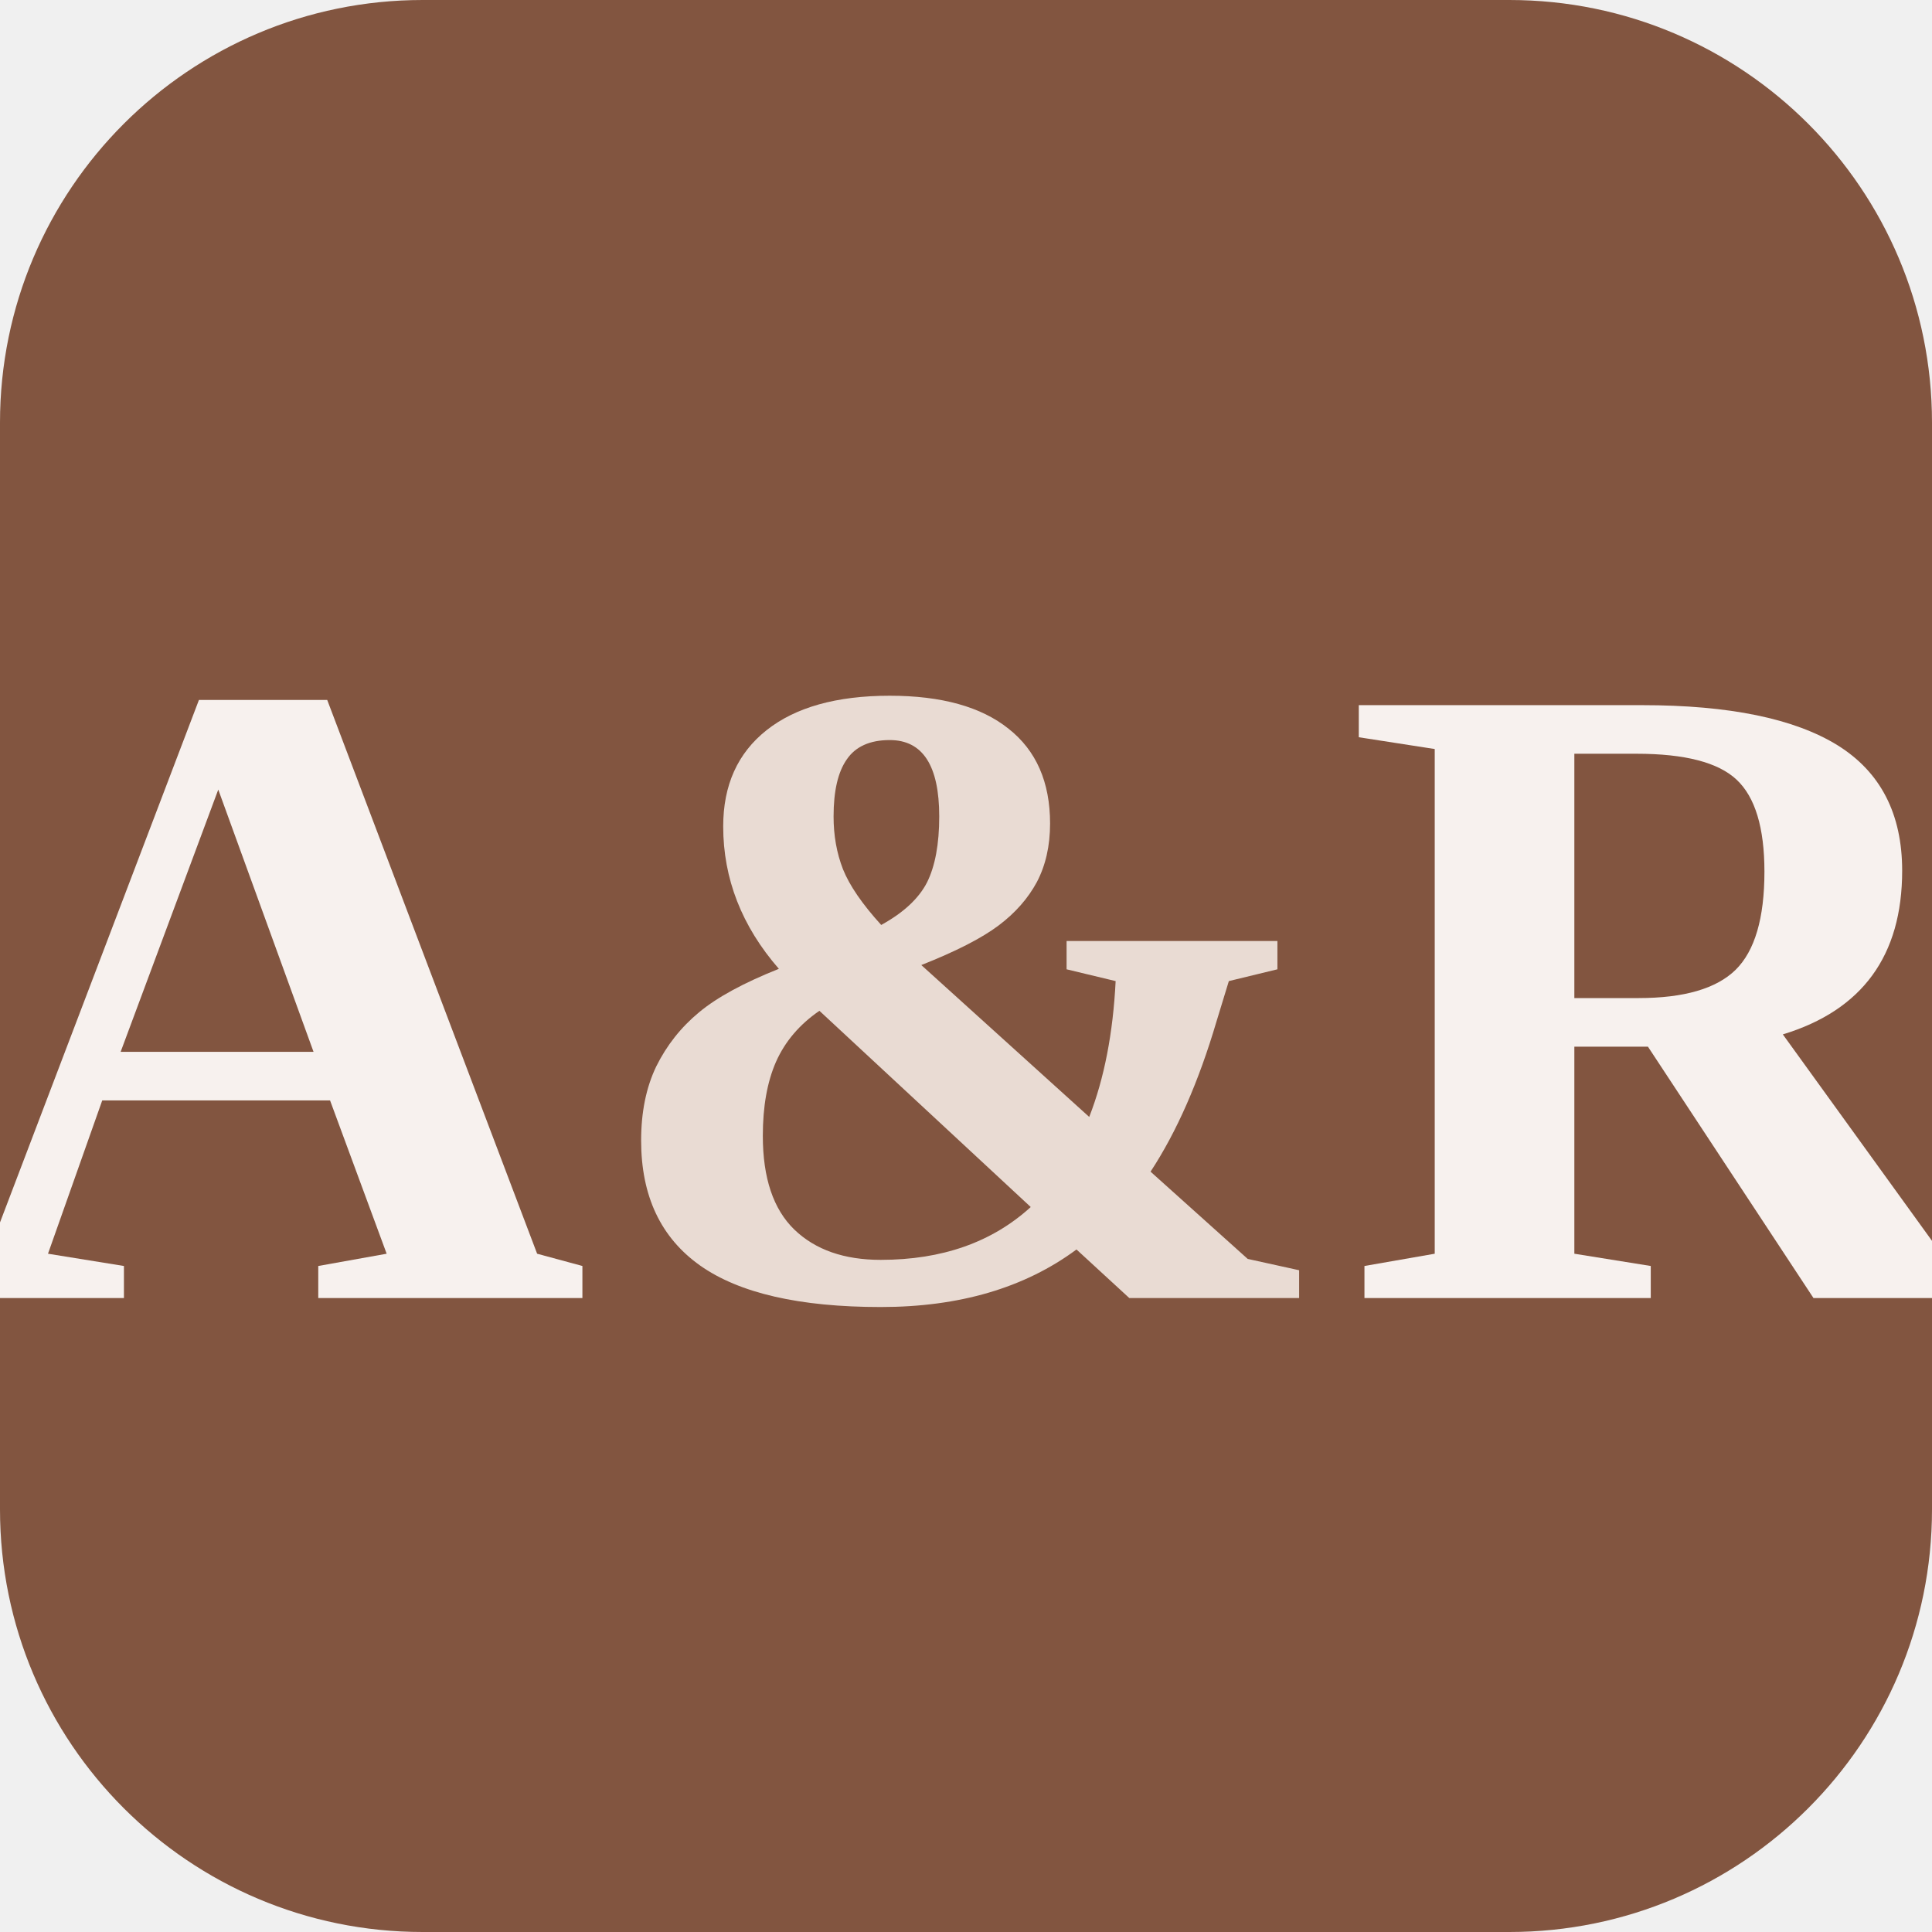
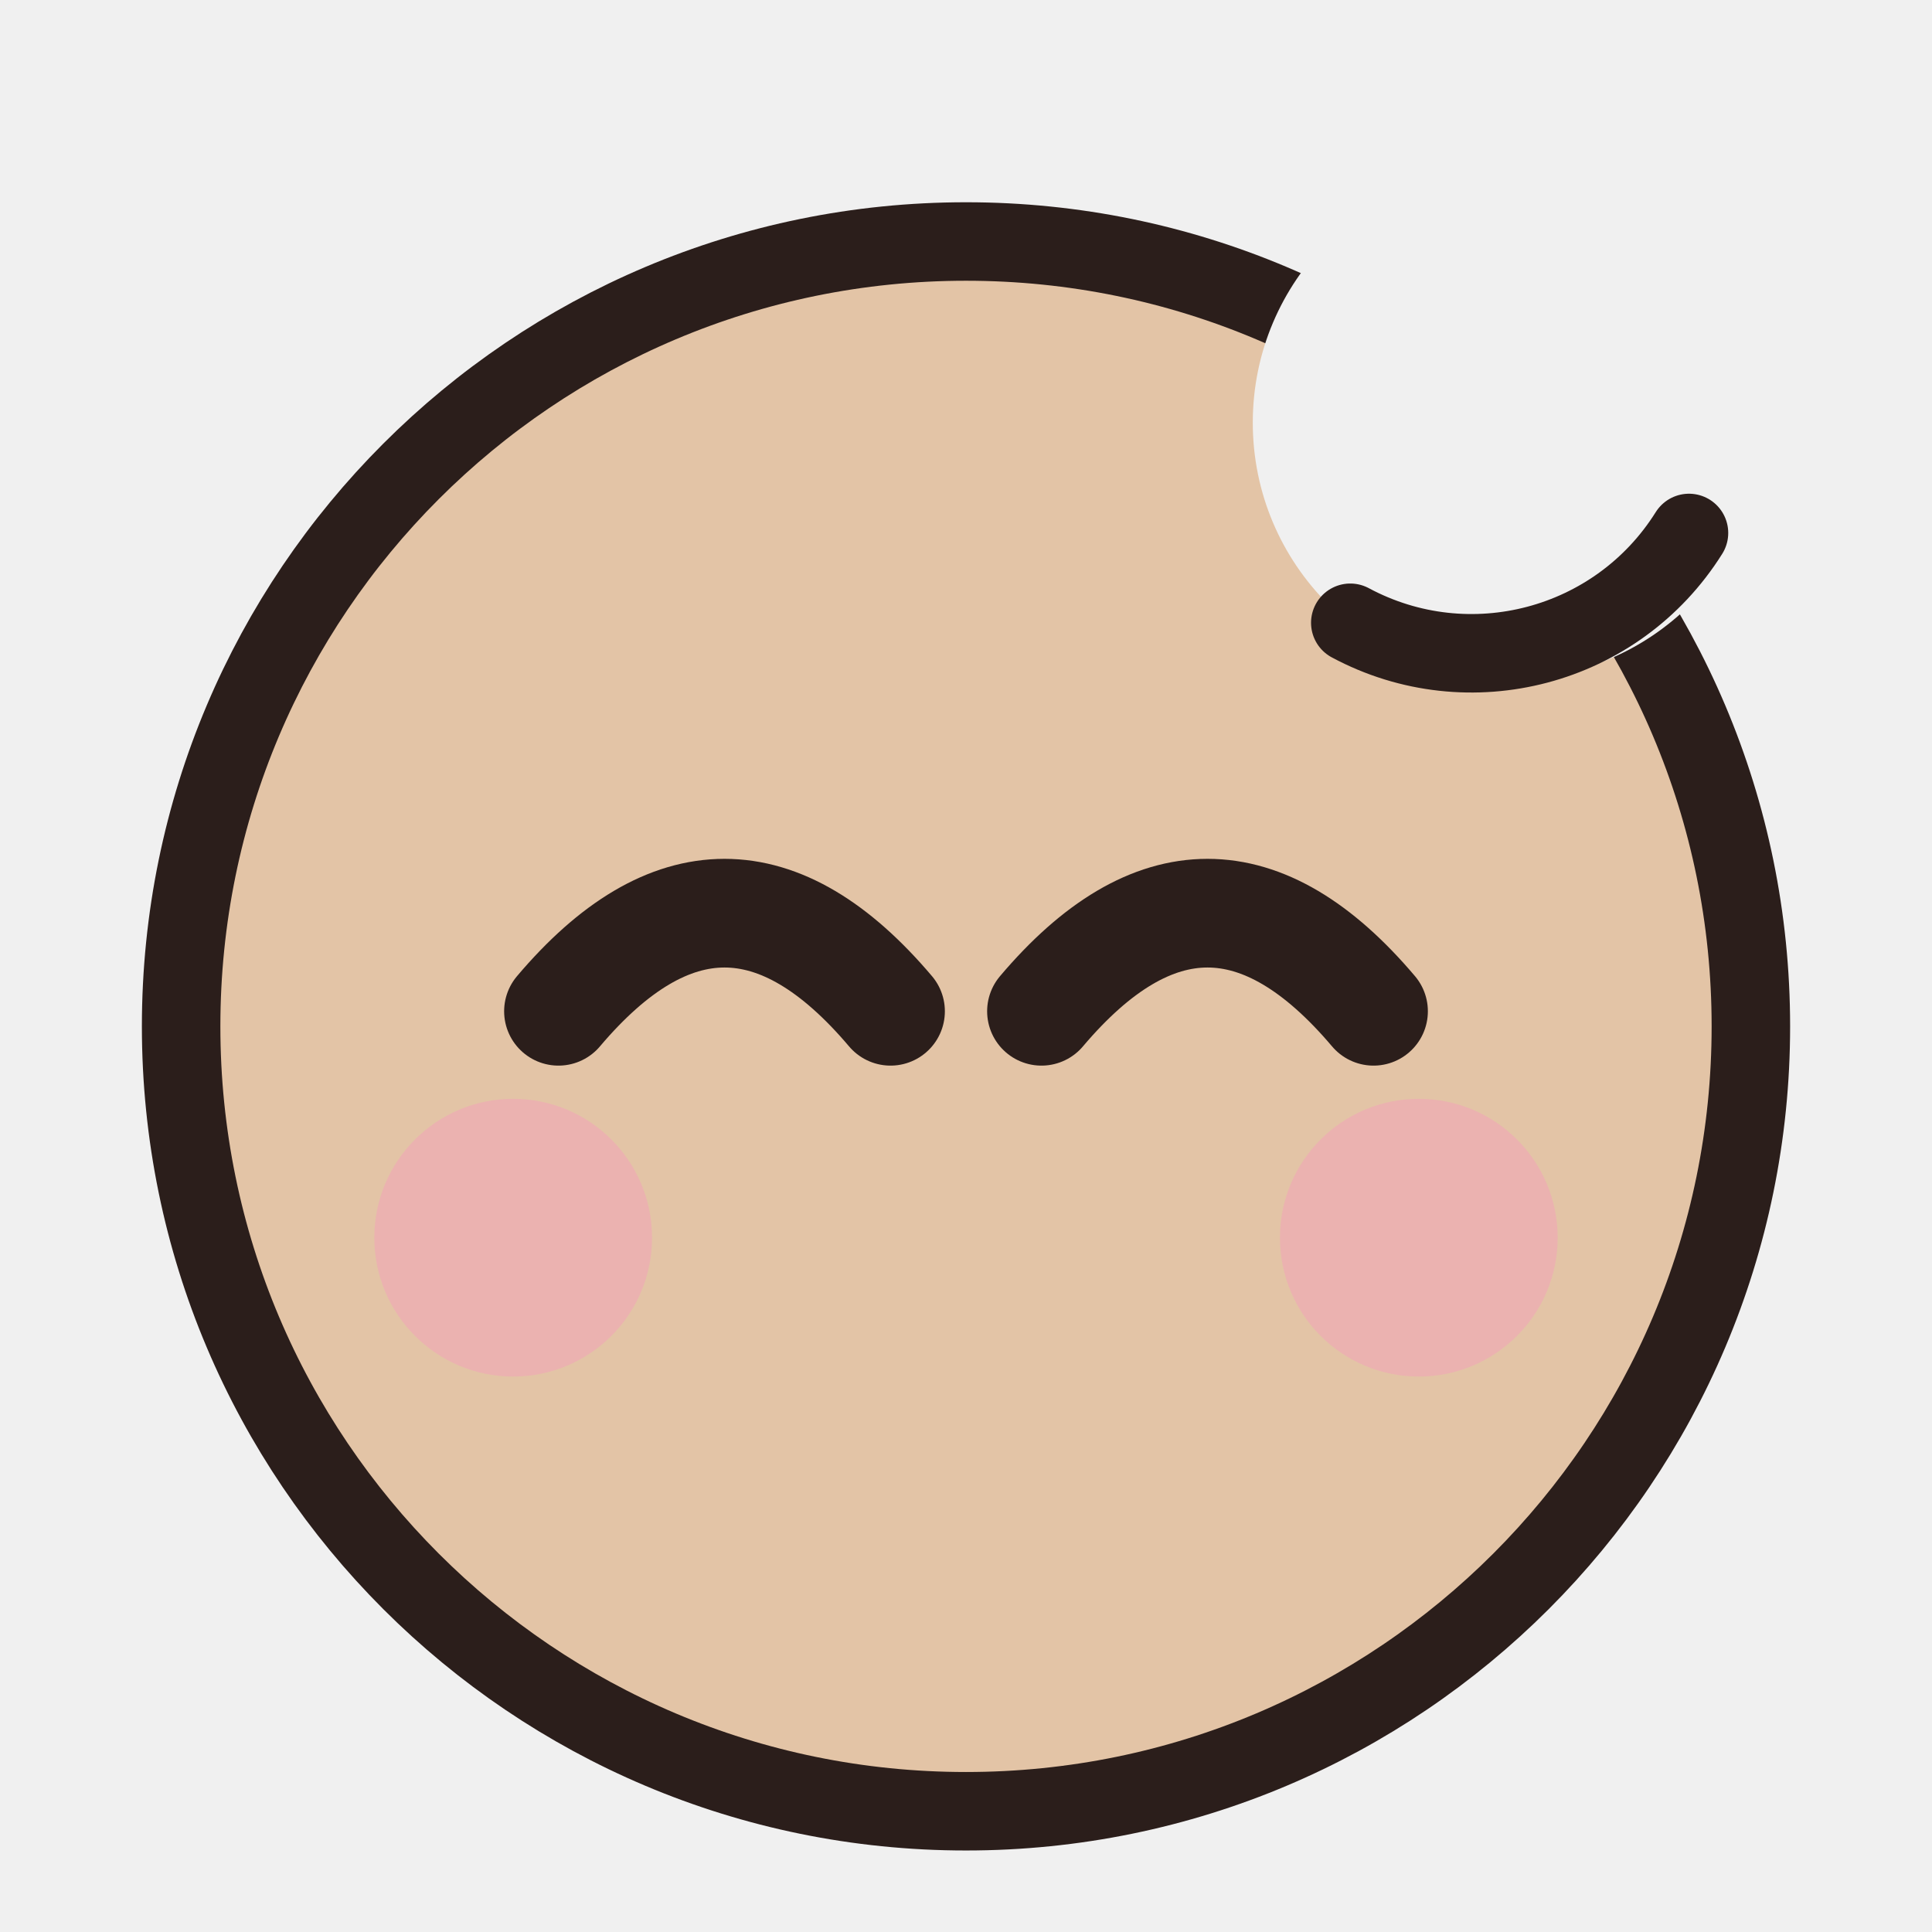
- <svg xmlns="http://www.w3.org/2000/svg" viewBox="0 0 64 64" width="64" height="64">
-   <rect width="64" height="64" rx="14" fill="#825540" />
-   <text x="32" y="43" text-anchor="middle" font-family="Lora, Georgia, 'Times New Roman', serif" font-size="30" font-weight="600" fill="#F7F1EE" letter-spacing="-1">A<tspan fill="#E9DBD3">&amp;</tspan>R</text>
+ <svg xmlns="http://www.w3.org/2000/svg" viewBox="0 0 64 64" role="img" aria-label="Agooh and Ruks">
+   <mask id="bite">
+     <rect width="64" height="64" fill="white" />
+     <circle cx="50" cy="14" r="8.5" fill="black" />
+   </mask>
+   <g mask="url(#bite)">
+     <circle cx="32" cy="34" r="26" fill="#E3C4A6" stroke="#2B1E1B" stroke-width="2.6" />
+   </g>
+   <path d="M44.73 20.63 a8.5 8.5 0 0 0 11.22 -2.975" fill="none" stroke="#2B1E1B" stroke-width="2.6" stroke-linecap="round" />
+   <circle cx="17" cy="41" r="4.6" fill="#EBB2B0" />
+   <circle cx="47" cy="41" r="4.6" fill="#EBB2B0" />
+   <path d="M18.5 33.5 q5.5 -6.5 11 0" fill="none" stroke="#2B1E1B" stroke-width="3.6" stroke-linecap="round" />
+   <path d="M34.5 33.5 q5.5 -6.5 11 0" fill="none" stroke="#2B1E1B" stroke-width="3.6" stroke-linecap="round" />
</svg>
